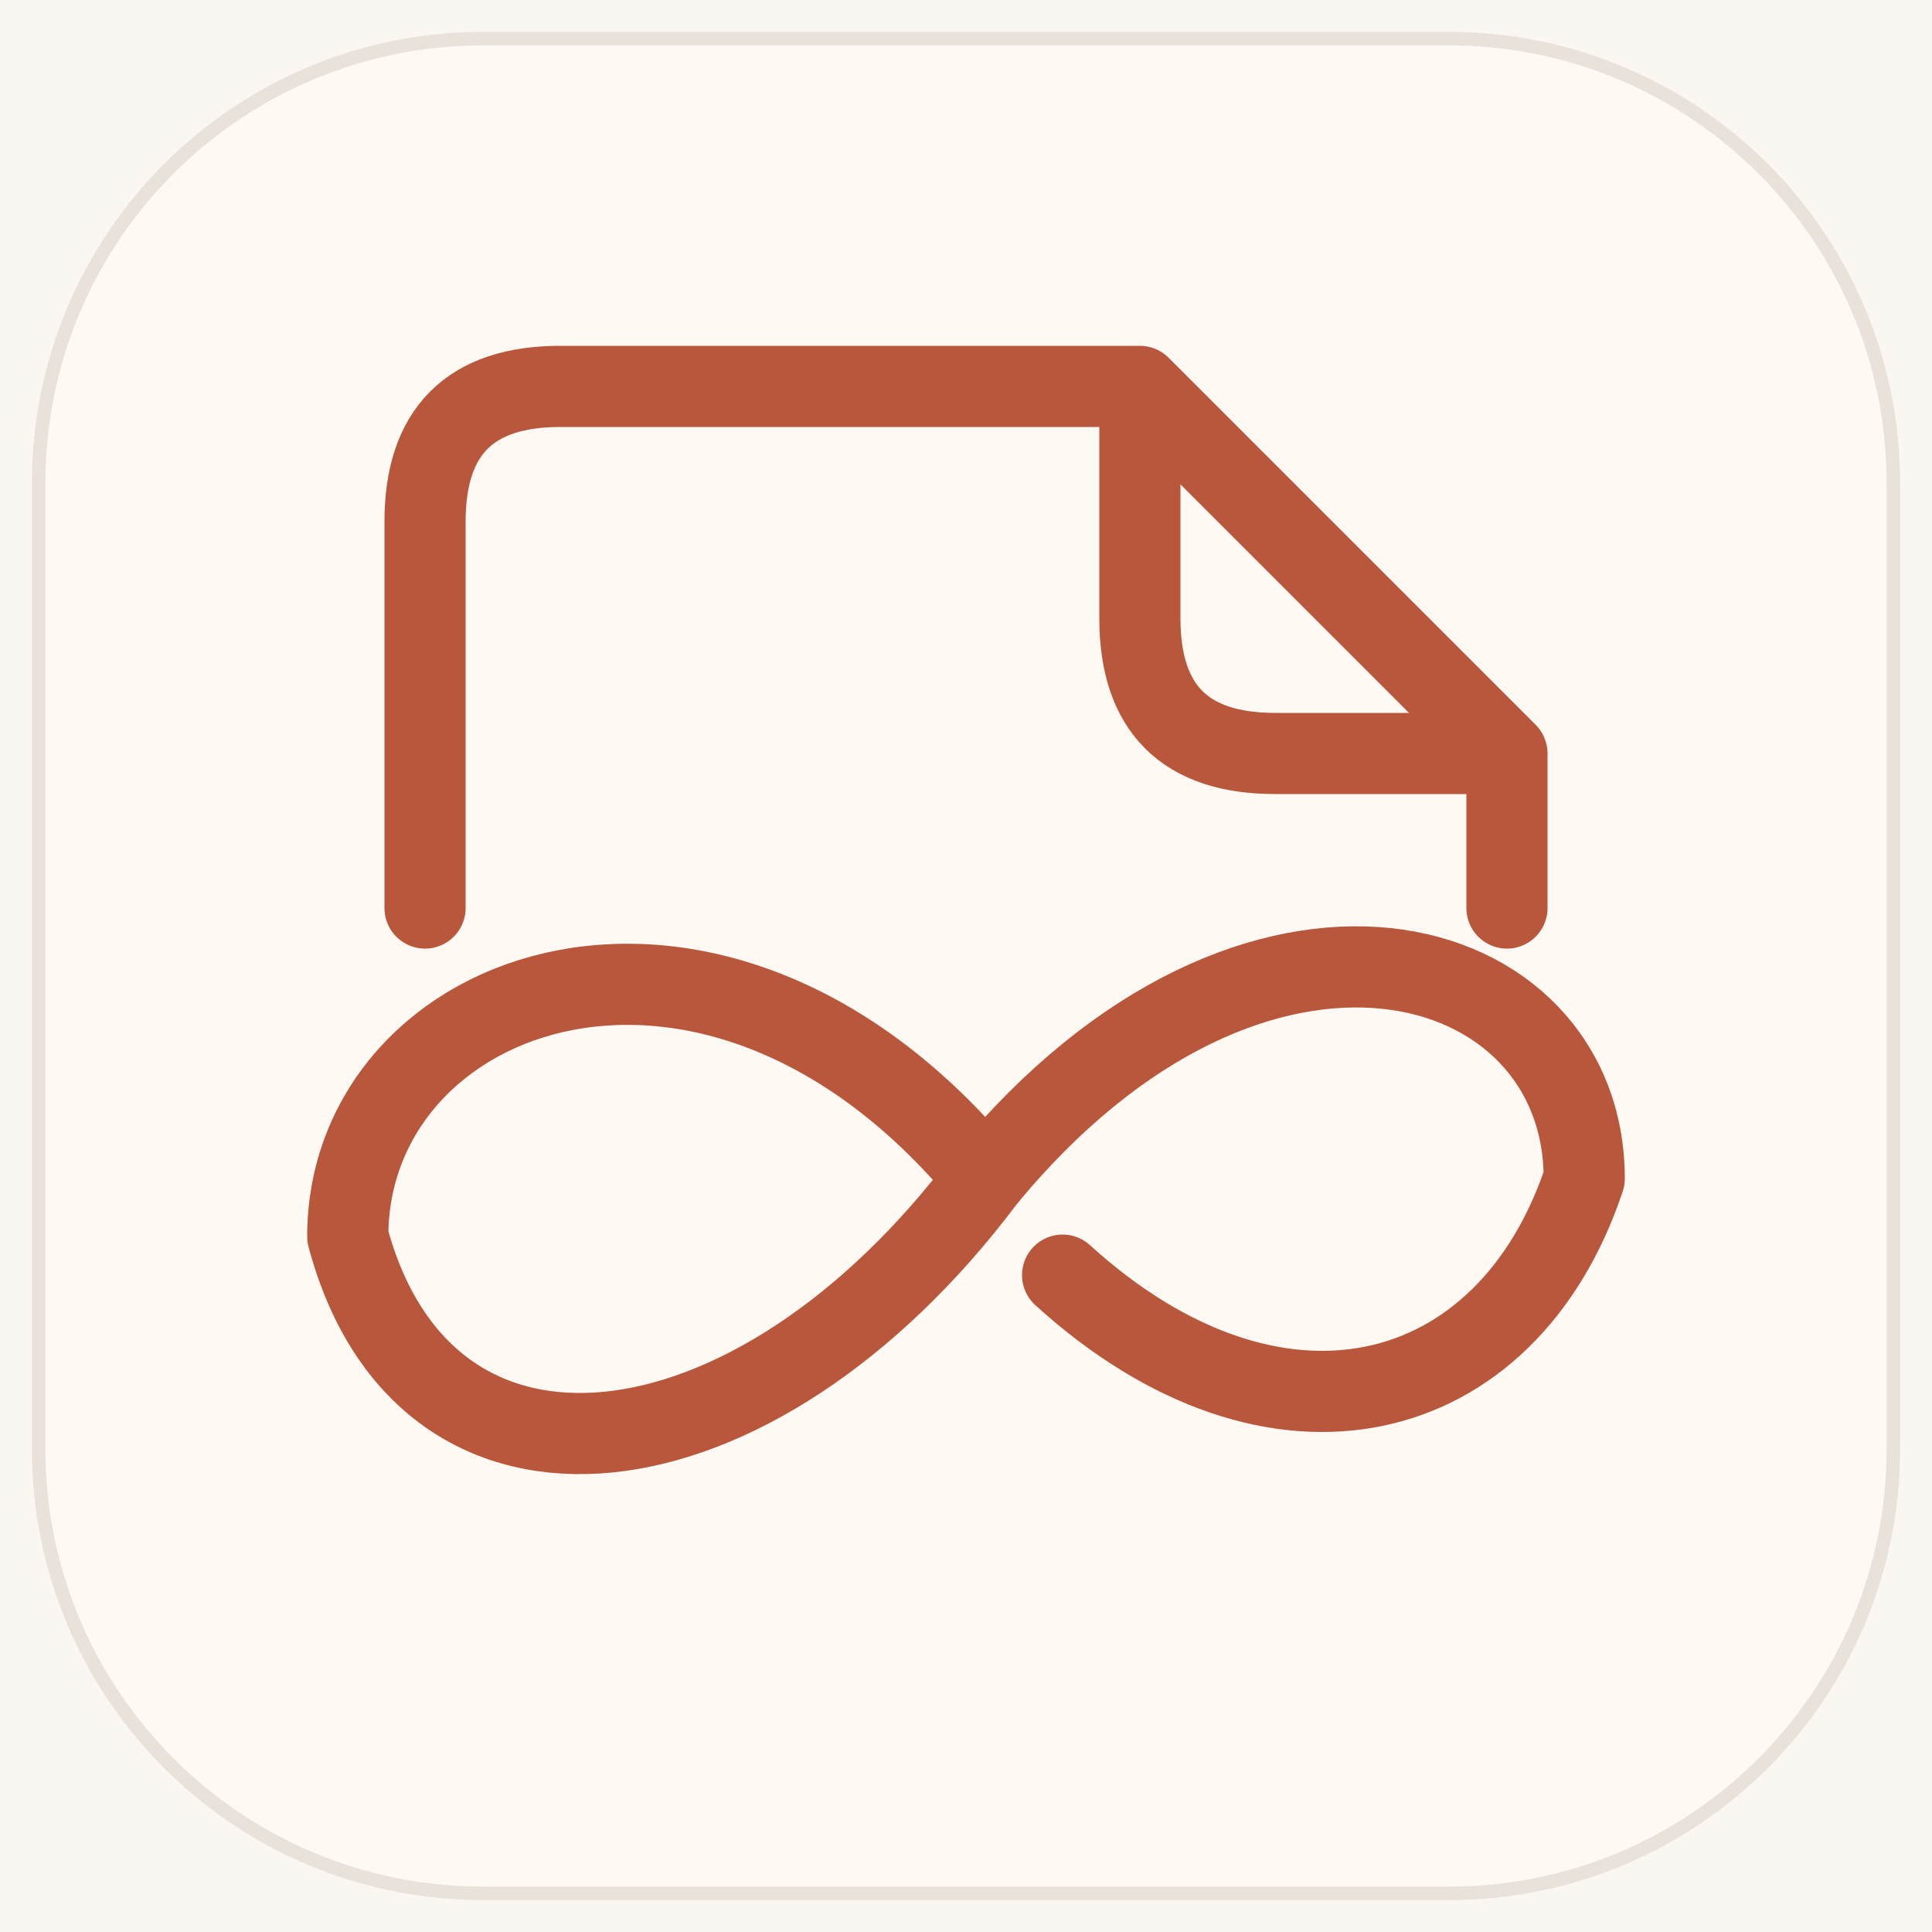
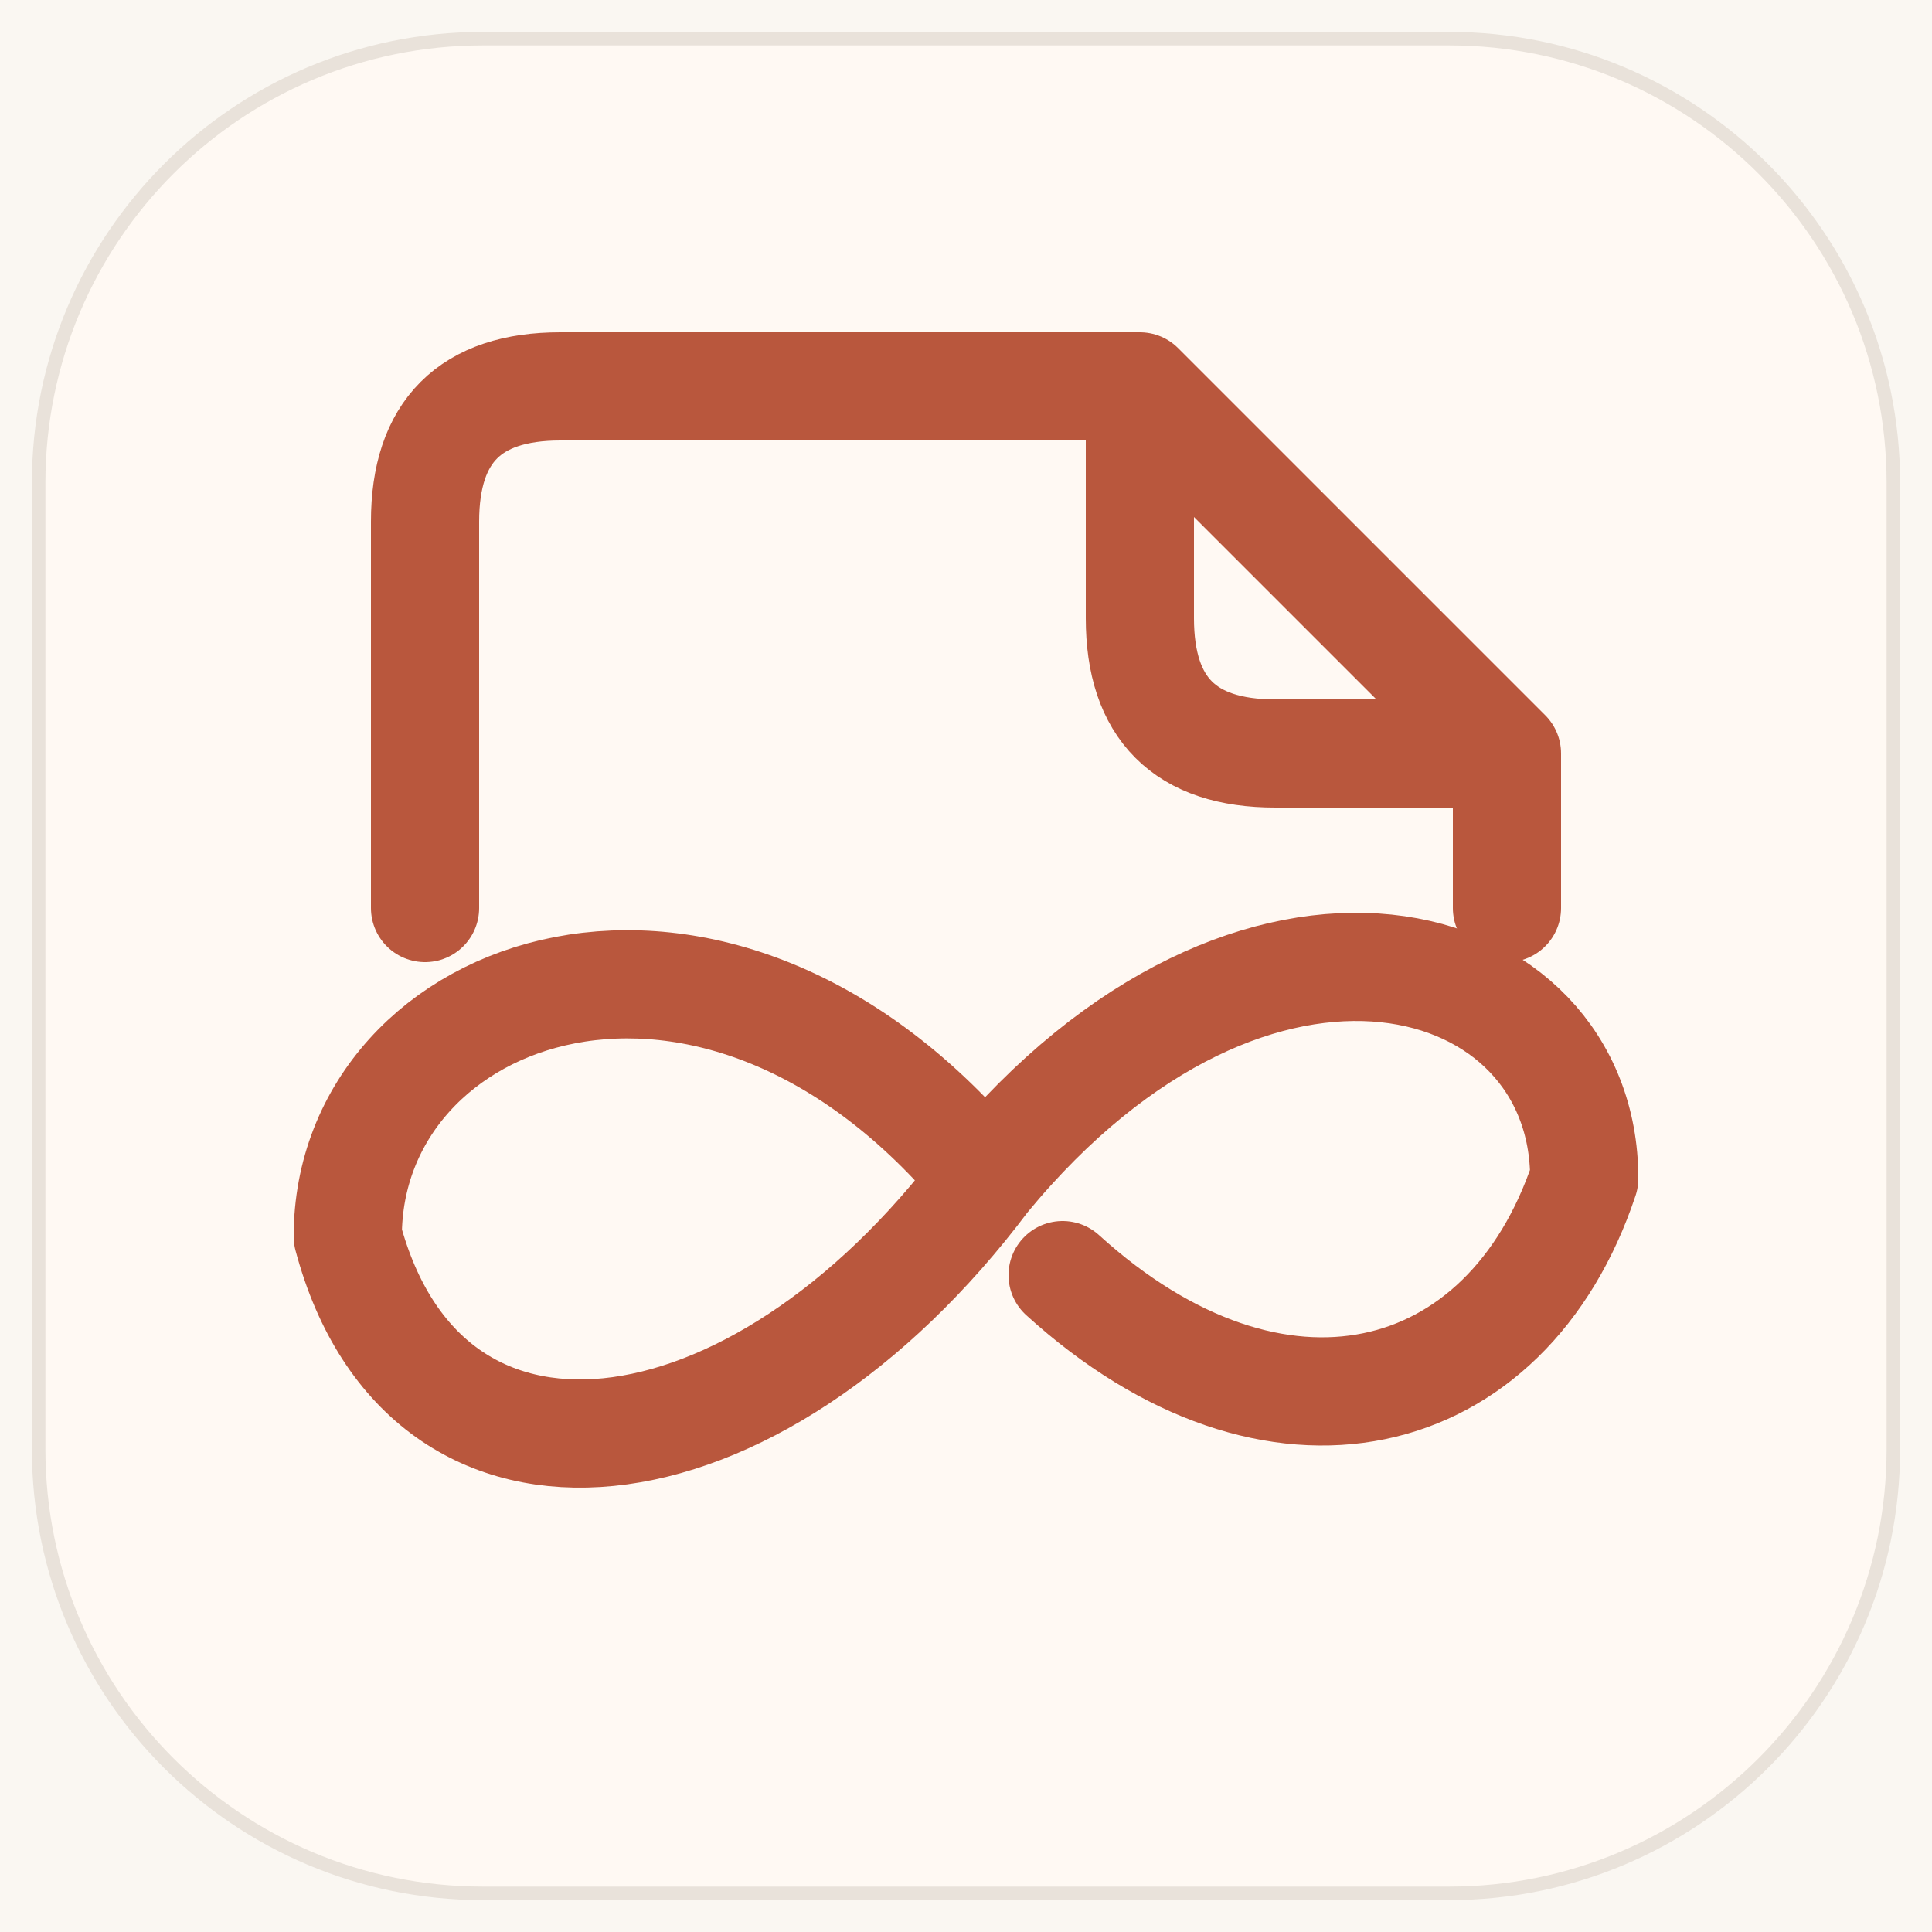
<svg xmlns="http://www.w3.org/2000/svg" width="192" height="192" viewBox="0 0 100 100">
  <rect width="100" height="100" fill="#FAF7F2" />
  <rect x="2" y="2" width="96" height="96" rx="23" fill="#FFF9F3" stroke="#E9E2DA" stroke-width="0.7" />
-   <path d="M22 47 V27 Q22 20 29 20 H59 L78 39 V47" fill="none" stroke="#B9573D" stroke-width="4.2" stroke-linecap="round" stroke-linejoin="round" />
-   <path d="M59 21 V32 Q59 39 66 39 H77" fill="none" stroke="#B9573D" stroke-width="4.2" stroke-linecap="round" stroke-linejoin="round" />
-   <path d="M55 66            C66 76 78 73 82 61            C82 49 65 44 51 61            C39 77 22 79 18 64            C18 51 37 44 51 61" fill="none" stroke="#B9573D" stroke-width="4.2" stroke-linecap="round" stroke-linejoin="round" />
+   <path d="M22 47 V27 Q22 20 29 20 H59 L78 39 V47" fill="none" stroke="#B9573D" stroke-width="5.6" stroke-linecap="round" stroke-linejoin="round" />
+   <path d="M59 21 V32 Q59 39 66 39 H77" fill="none" stroke="#B9573D" stroke-width="5.6" stroke-linecap="round" stroke-linejoin="round" />
+   <path d="M55 66            C66 76 78 73 82 61            C82 49 65 44 51 61            C39 77 22 79 18 64            C18 51 37 44 51 61" fill="none" stroke="#B9573D" stroke-width="5.6" stroke-linecap="round" stroke-linejoin="round" />
</svg>
